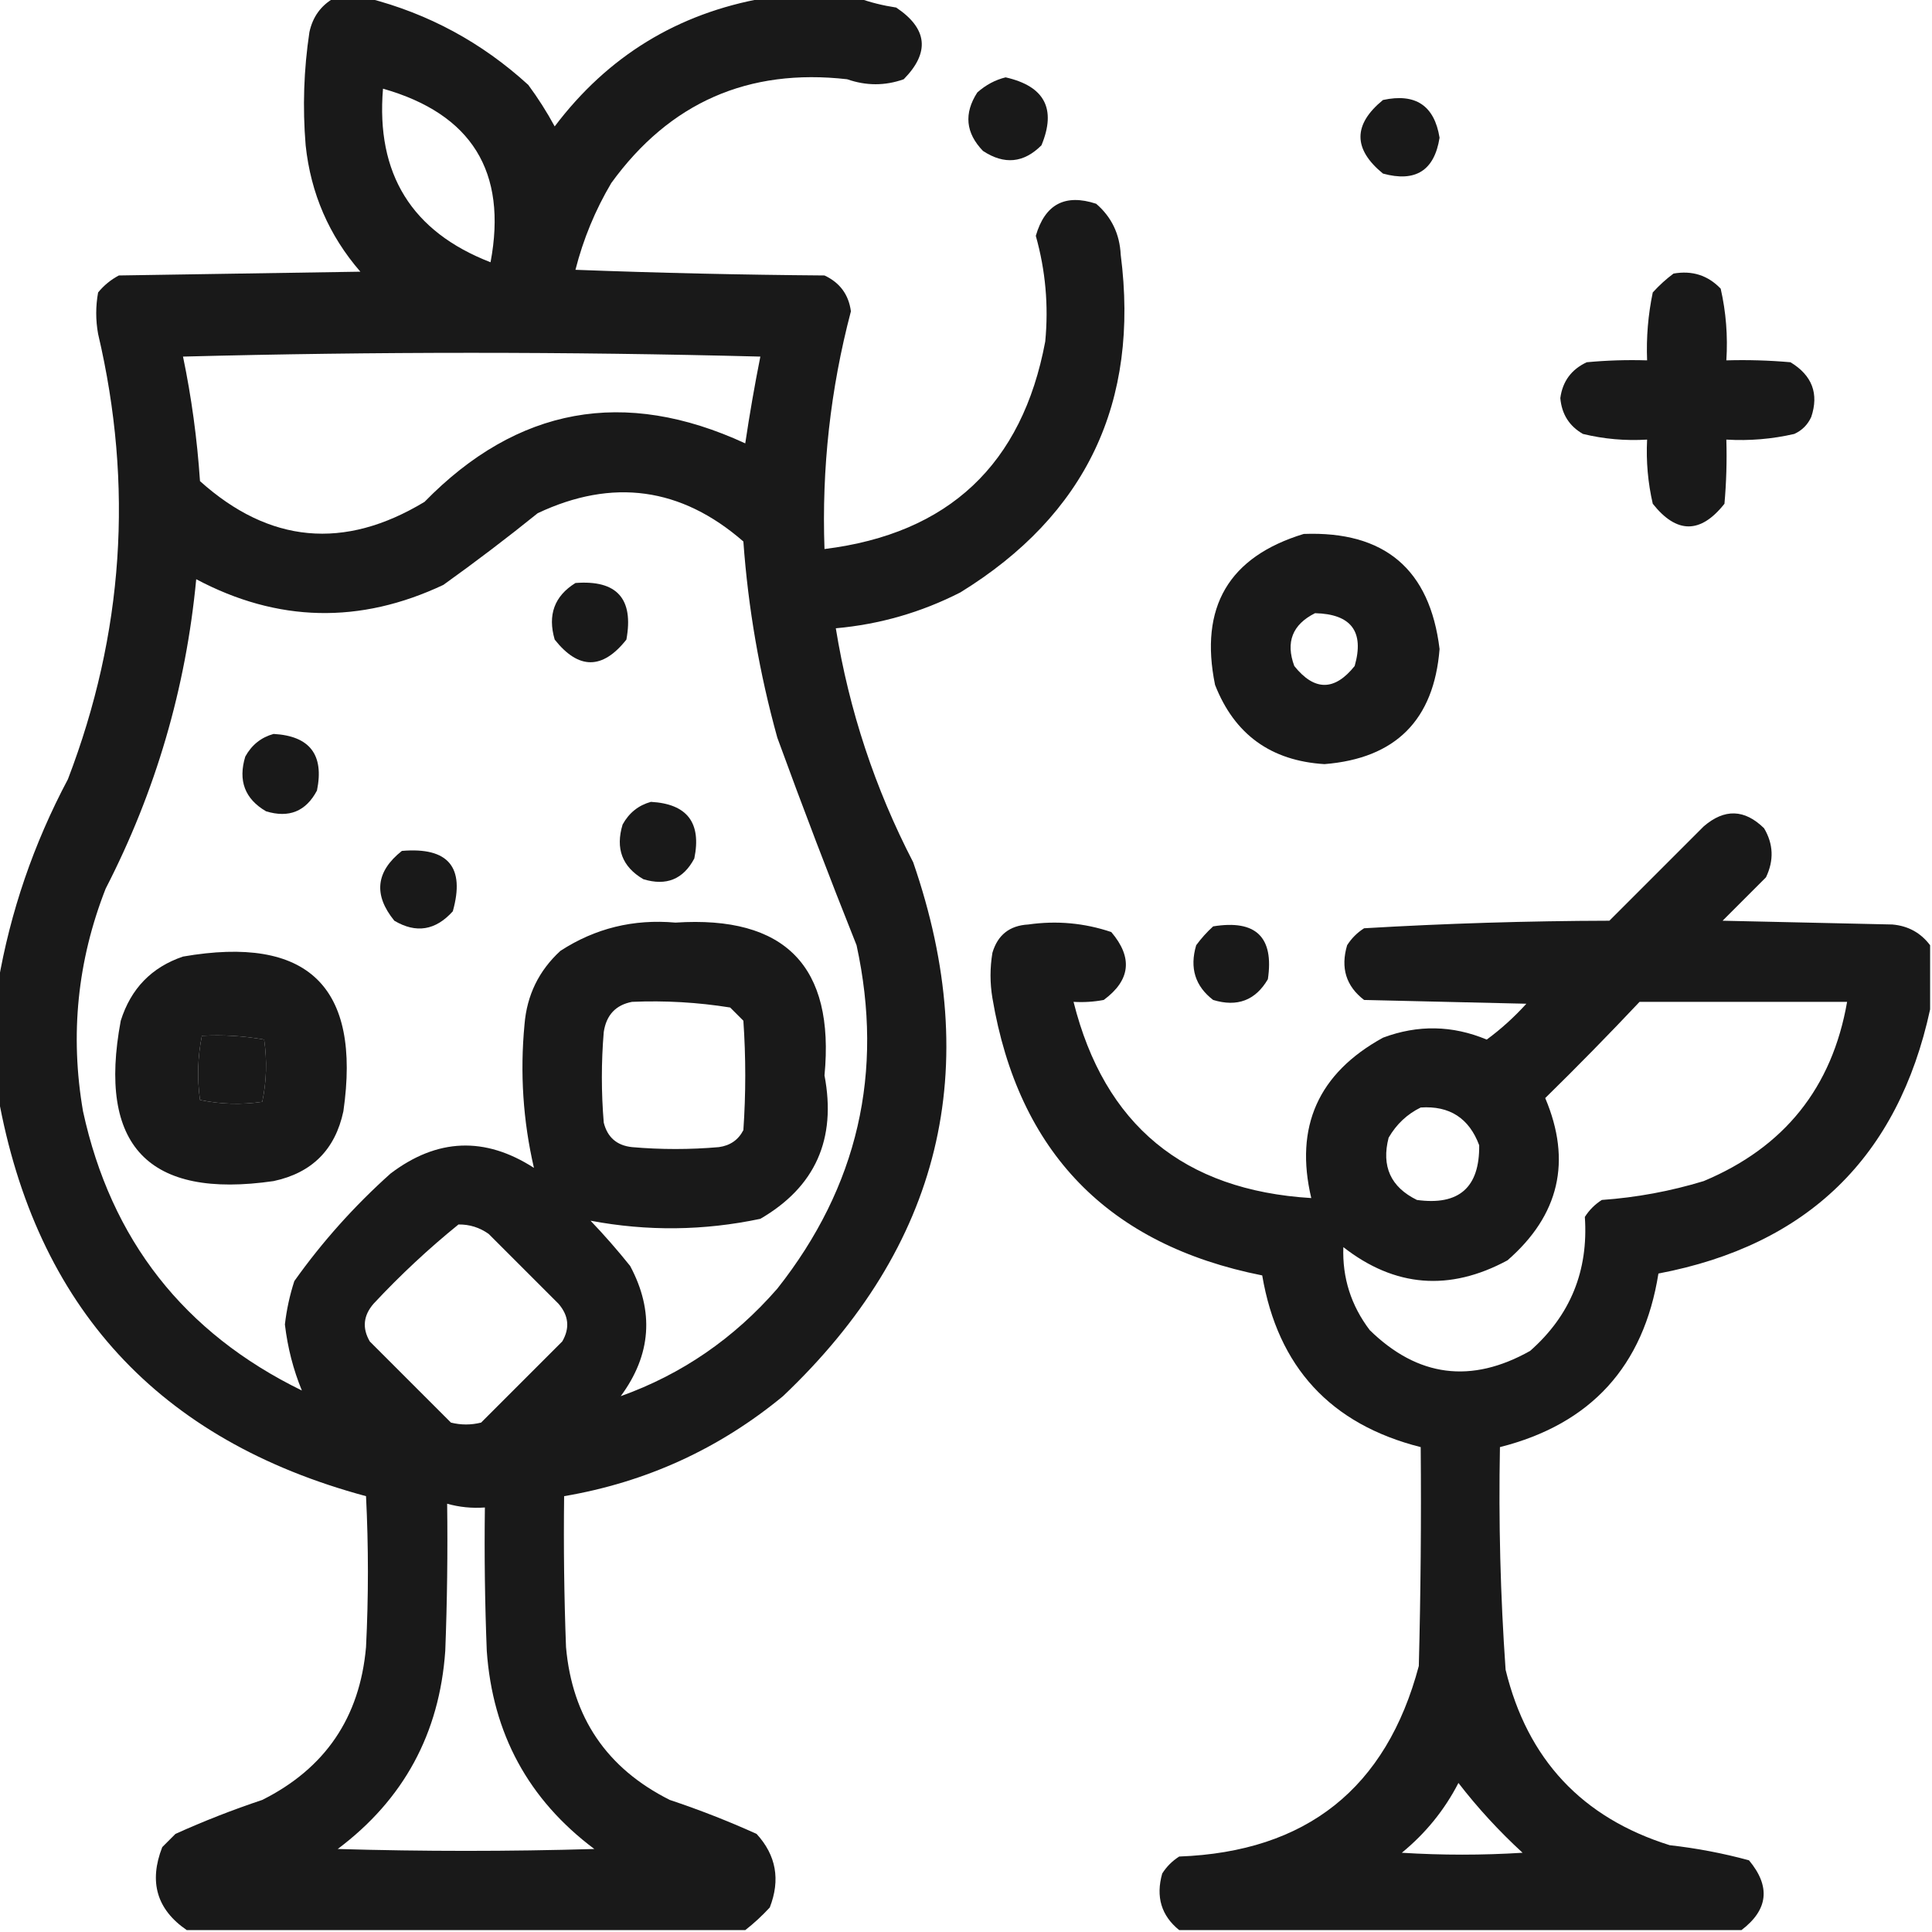
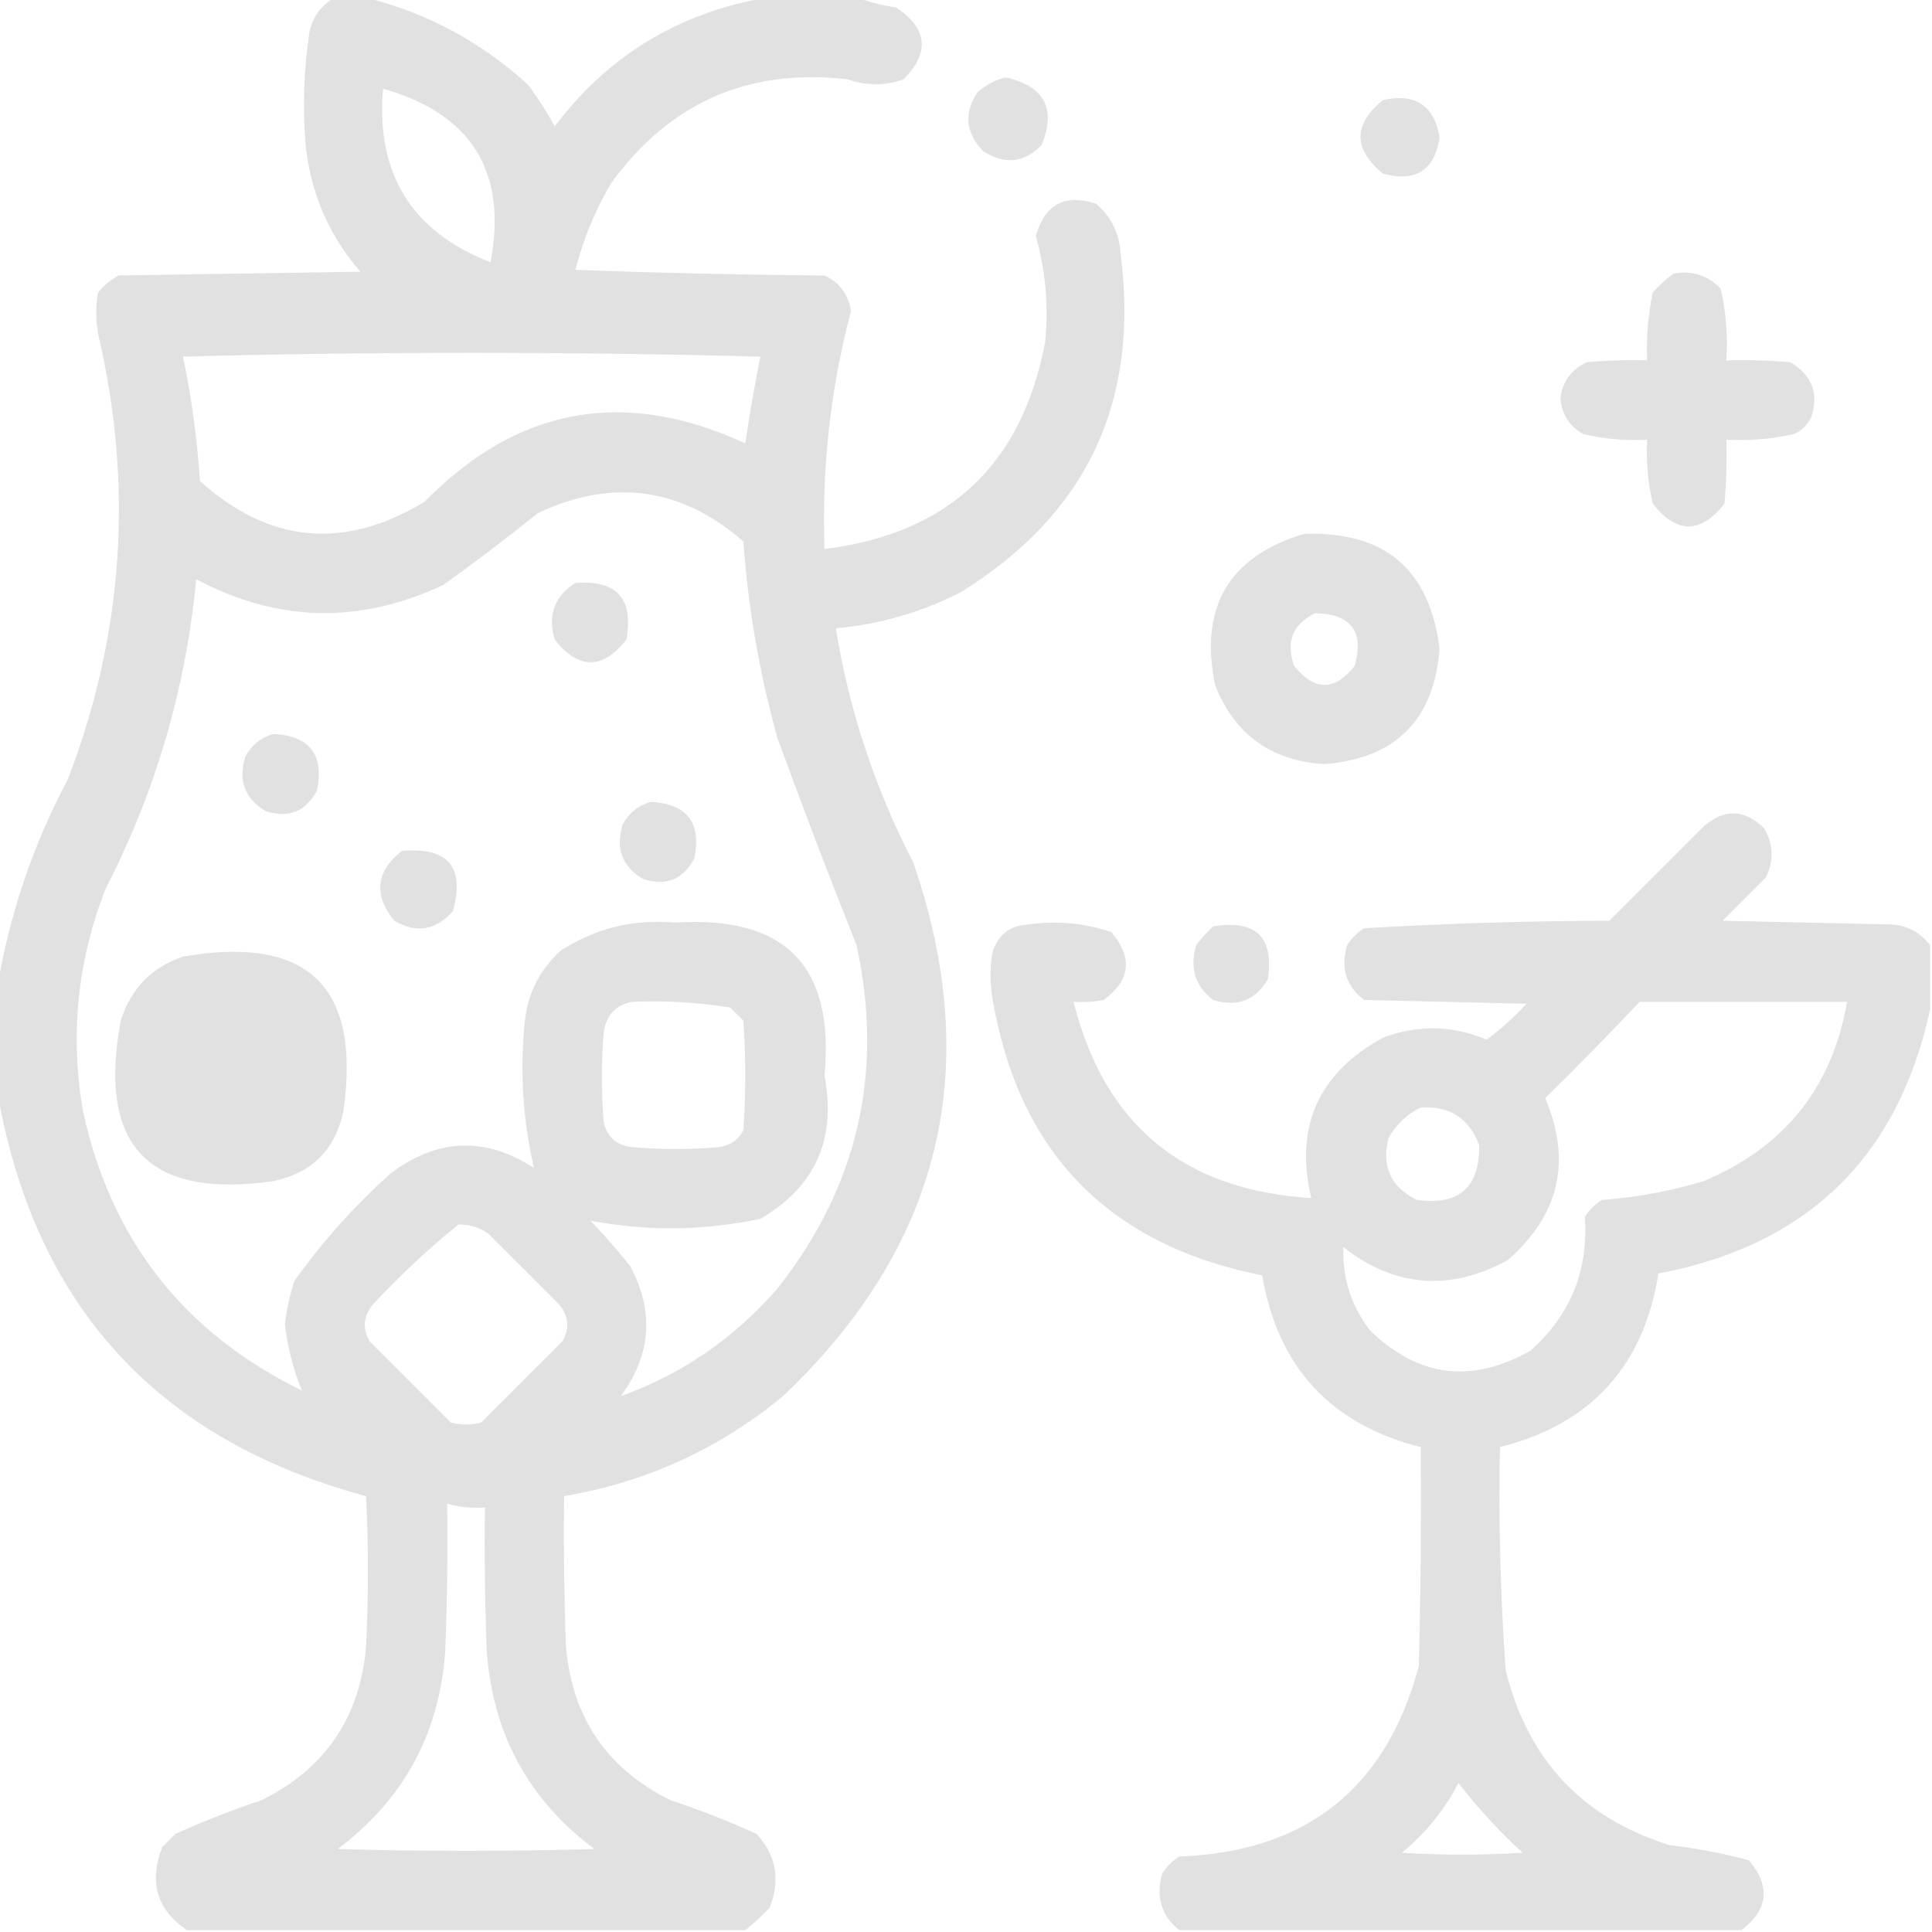
<svg xmlns="http://www.w3.org/2000/svg" version="1.1" width="512px" height="512px" style="shape-rendering:geometricPrecision; text-rendering:geometricPrecision; image-rendering:optimizeQuality; fill-rule:evenodd; clip-rule:evenodd">
  <linearGradient id="gradient1" x1="100%" y1="0%" x2="0%" y2="0%">
-     <stop offset="0%" style="stop-color: #000000; stop-opacity: .9" />
-     <stop offset="100%" style="stop-color: #000000; stop-opacity: .9" />
+     <stop offset="0%" style="stop-color: #999999; stop-opacity: .3" />
+     <stop offset="100%" style="stop-color: #999999; stop-opacity: .3" />
  </linearGradient>
  <path fill="url(#gradient1)" d="M 88.5,-0.5 C 91.5,-0.5 94.5,-0.5 97.5,-0.5C 113.548,3.609 127.715,11.275 140,22.5C 142.583,25.997 144.916,29.664 147,33.5C 161.055,14.89 179.555,3.557 202.5,-0.5C 210.833,-0.5 219.167,-0.5 227.5,-0.5C 230.628,0.632 233.962,1.465 237.5,2C 245.818,7.566 246.485,13.899 239.5,21C 234.555,22.763 229.555,22.763 224.5,21C 198.291,18.023 177.458,27.189 162,48.5C 157.741,55.689 154.574,63.356 152.5,71.5C 174.492,72.333 196.492,72.833 218.5,73C 222.575,74.905 224.908,78.071 225.5,82.5C 220.069,103.139 217.736,124.139 218.5,145.5C 251.404,141.429 270.904,123.096 277,90.5C 277.911,81.002 277.078,71.669 274.5,62.5C 276.924,54.122 282.257,51.289 290.5,54C 294.566,57.503 296.732,62.003 297,67.5C 302.022,106.618 287.855,136.451 254.5,157C 244.107,162.298 233.107,165.464 221.5,166.5C 225.027,188.249 231.861,208.915 242,228.5C 260.878,283.118 249.378,330.285 207.5,370C 190.561,383.968 171.227,392.801 149.5,396.5C 149.333,409.837 149.5,423.171 150,436.5C 151.642,455.137 160.808,468.637 177.5,477C 185.325,479.608 192.991,482.608 200.5,486C 205.69,491.652 206.857,498.152 204,505.5C 201.937,507.734 199.771,509.734 197.5,511.5C 148.167,511.5 98.833,511.5 49.5,511.5C 41.563,506.067 39.396,498.734 43,489.5C 44.167,488.333 45.333,487.167 46.5,486C 54.009,482.608 61.675,479.608 69.5,477C 86.192,468.637 95.358,455.137 97,436.5C 97.667,423.167 97.667,409.833 97,396.5C 42.037,381.708 9.537,346.375 -0.5,290.5C -0.5,280.5 -0.5,270.5 -0.5,260.5C 2.736,241.63 8.902,223.63 18,206.5C 32.766,167.982 35.433,128.649 26,88.5C 25.333,84.833 25.333,81.167 26,77.5C 27.543,75.622 29.376,74.122 31.5,73C 52.833,72.667 74.167,72.333 95.5,72C 87.188,62.414 82.354,51.248 81,38.5C 80.169,28.455 80.502,18.455 82,8.5C 82.873,4.475 85.039,1.475 88.5,-0.5 Z M 101.5,23.5 C 125.009,30.188 134.509,45.522 130,69.5C 109.111,61.415 99.611,46.081 101.5,23.5 Z M 48.5,94.5 C 99.335,93.169 150.335,93.169 201.5,94.5C 199.982,102.123 198.649,109.79 197.5,117.5C 165.427,102.683 137.094,107.849 112.5,133C 91.224,145.849 71.391,144.016 53,127.5C 52.242,116.255 50.742,105.255 48.5,94.5 Z M 156.5,323.5 C 171.536,326.332 186.536,326.165 201.5,323C 216.049,314.553 221.715,301.887 218.5,285C 221.26,256.093 208.094,242.593 179,244.5C 167.867,243.509 157.7,246.009 148.5,252C 142.798,257.238 139.631,263.738 139,271.5C 137.777,284.353 138.61,297.02 141.5,309.5C 128.517,301.136 115.85,301.636 103.5,311C 93.888,319.606 85.388,329.106 78,339.5C 76.784,343.247 75.951,347.08 75.5,351C 76.23,357.161 77.73,362.995 80,368.5C 48.733,353.228 29.4,328.561 22,294.5C 18.514,274.26 20.514,254.594 28,235.5C 41.26,209.719 49.26,182.386 52,153.5C 73.534,164.934 95.367,165.434 117.5,155C 126.013,148.909 134.346,142.576 142.5,136C 162.349,126.646 180.516,129.146 197,143.5C 198.273,161.139 201.273,178.472 206,195.5C 212.729,213.954 219.729,232.287 227,250.5C 234.329,284.179 227.329,314.513 206,341.5C 194.497,354.715 180.664,364.215 164.5,370C 172.59,359.035 173.423,347.535 167,335.5C 163.664,331.332 160.164,327.332 156.5,323.5 Z M 167.5,265.5 C 176.235,265.124 184.902,265.624 193.5,267C 194.667,268.167 195.833,269.333 197,270.5C 197.667,280.167 197.667,289.833 197,299.5C 195.661,302.094 193.494,303.594 190.5,304C 182.833,304.667 175.167,304.667 167.5,304C 163.473,303.573 160.973,301.406 160,297.5C 159.333,289.5 159.333,281.5 160,273.5C 160.68,268.989 163.18,266.323 167.5,265.5 Z M 53.5,274.5 C 59.093,274.193 64.593,274.527 70,275.5C 70.806,281.084 70.639,286.584 69.5,292C 63.916,292.806 58.416,292.639 53,291.5C 52.215,285.751 52.382,280.084 53.5,274.5 Z M 121.5,324.5 C 124.425,324.46 127.091,325.293 129.5,327C 135.667,333.167 141.833,339.333 148,345.5C 150.721,348.638 151.054,351.971 149,355.5C 141.833,362.667 134.667,369.833 127.5,377C 124.833,377.667 122.167,377.667 119.5,377C 112.333,369.833 105.167,362.667 98,355.5C 95.946,351.971 96.279,348.638 99,345.5C 106.095,337.9 113.595,330.9 121.5,324.5 Z M 118.5,398.5 C 121.728,399.414 125.061,399.747 128.5,399.5C 128.333,412.171 128.5,424.838 129,437.5C 130.534,459.406 140.034,476.906 157.5,490C 134.833,490.667 112.167,490.667 89.5,490C 106.966,476.906 116.466,459.406 118,437.5C 118.5,424.504 118.667,411.504 118.5,398.5 Z" />
  <path fill="url(#gradient1)" d="M 266.5,20.5 C 276.834,22.836 280,28.836 276,38.5C 271.308,43.216 266.141,43.716 260.5,40C 255.899,35.229 255.399,30.062 259,24.5C 261.255,22.501 263.755,21.168 266.5,20.5 Z" />
  <path fill="url(#gradient1)" d="M 366.5,26.5 C 375.125,24.634 380.125,27.967 381.5,36.5C 380.125,45.195 375.125,48.362 366.5,46C 358.555,39.503 358.555,33.003 366.5,26.5 Z" />
  <path fill="url(#gradient1)" d="M 443.5,72.5 C 448.447,71.628 452.613,72.961 456,76.5C 457.416,82.715 457.916,89.048 457.5,95.5C 463.176,95.334 468.843,95.501 474.5,96C 480.235,99.483 482.068,104.316 480,110.5C 479.052,112.57 477.552,114.07 475.5,115C 469.593,116.361 463.593,116.861 457.5,116.5C 457.666,122.176 457.499,127.843 457,133.5C 450.667,141.5 444.333,141.5 438,133.5C 436.711,127.912 436.211,122.245 436.5,116.5C 430.738,116.851 425.072,116.351 419.5,115C 415.875,112.929 413.875,109.763 413.5,105.5C 414.092,101.071 416.425,97.905 420.5,96C 425.823,95.501 431.156,95.334 436.5,95.5C 436.261,89.435 436.761,83.435 438,77.5C 439.73,75.598 441.563,73.931 443.5,72.5 Z" />
  <path fill="url(#gradient1)" d="M 345.5,141.5 C 366.937,140.698 378.937,150.864 381.5,172C 380.005,190.828 369.839,200.995 351,202.5C 336.809,201.63 327.143,194.63 322,181.5C 317.8,160.88 325.633,147.546 345.5,141.5 Z M 348.5,162.5 C 358.102,162.727 361.602,167.394 359,176.5C 353.667,183.167 348.333,183.167 343,176.5C 340.667,170.17 342.5,165.504 348.5,162.5 Z" />
  <path fill="url(#gradient1)" d="M 152.5,154.5 C 163.486,153.653 167.986,158.653 166,169.5C 159.667,177.5 153.333,177.5 147,169.5C 145.087,162.97 146.92,157.97 152.5,154.5 Z" />
  <path fill="url(#gradient1)" d="M 72.5,194.5 C 82.103,195.031 85.937,200.031 84,209.5C 81.081,215.025 76.581,216.858 70.5,215C 64.891,211.723 63.058,206.89 65,200.5C 66.707,197.41 69.207,195.41 72.5,194.5 Z" />
  <path fill="url(#gradient1)" d="M 172.5,212.5 C 182.103,213.031 185.937,218.031 184,227.5C 181.081,233.025 176.581,234.858 170.5,233C 164.891,229.723 163.058,224.89 165,218.5C 166.707,215.41 169.207,213.41 172.5,212.5 Z" />
  <path fill="url(#gradient1)" d="M 511.5,250.5 C 511.5,256.167 511.5,261.833 511.5,267.5C 503.01,306.655 479.01,329.988 439.5,337.5C 435.592,362.074 421.592,377.407 397.5,383.5C 397.121,403.197 397.621,422.864 399,442.5C 404.772,466.241 419.272,481.741 442.5,489C 449.627,489.797 456.627,491.13 463.5,493C 469.279,499.933 468.612,506.099 461.5,511.5C 411.833,511.5 362.167,511.5 312.5,511.5C 307.754,507.658 306.254,502.658 308,496.5C 309.167,494.667 310.667,493.167 312.5,492C 346.223,490.746 367.389,473.912 376,441.5C 376.5,422.17 376.667,402.836 376.5,383.5C 352.636,377.468 338.636,362.302 334.5,338C 293.73,329.898 269.897,305.398 263,264.5C 262.333,260.5 262.333,256.5 263,252.5C 264.396,247.772 267.562,245.272 272.5,245C 280.029,243.928 287.362,244.595 294.5,247C 300.259,253.769 299.592,259.769 292.5,265C 289.854,265.497 287.187,265.664 284.5,265.5C 292.687,298.123 313.687,315.456 347.5,317.5C 343.03,298.6 349.364,284.433 366.5,275C 375.734,271.537 384.901,271.703 394,275.5C 397.787,272.716 401.287,269.549 404.5,266C 390.167,265.667 375.833,265.333 361.5,265C 356.725,261.345 355.225,256.512 357,250.5C 358.167,248.667 359.667,247.167 361.5,246C 383.124,244.723 404.791,244.056 426.5,244C 434.833,235.667 443.167,227.333 451.5,219C 457,214.255 462.334,214.421 467.5,219.5C 469.98,223.687 470.147,228.02 468,232.5C 464.167,236.333 460.333,240.167 456.5,244C 471.5,244.333 486.5,244.667 501.5,245C 505.686,245.368 509.02,247.201 511.5,250.5 Z M 434.5,265.5 C 452.833,265.5 471.167,265.5 489.5,265.5C 485.546,288.214 472.879,304.047 451.5,313C 442.698,315.682 433.698,317.349 424.5,318C 422.667,319.167 421.167,320.667 420,322.5C 420.979,336.792 416.146,348.625 405.5,358C 389.899,366.777 375.733,364.943 363,352.5C 358.044,345.965 355.71,338.632 356,330.5C 369.629,341.135 384.129,342.301 399.5,334C 413.242,322.036 416.575,307.703 409.5,291C 418.036,282.632 426.369,274.132 434.5,265.5 Z M 376.5,293.5 C 384.151,292.985 389.318,296.318 392,303.5C 392.137,314.694 386.637,319.528 375.5,318C 368.547,314.59 366.047,309.09 368,301.5C 370.074,297.923 372.907,295.256 376.5,293.5 Z M 386.5,472.5 C 391.57,479.076 397.237,485.243 403.5,491C 392.833,491.667 382.167,491.667 371.5,491C 377.827,485.81 382.827,479.643 386.5,472.5 Z" />
  <path fill="url(#gradient1)" d="M 106.5,225.5 C 118.79,224.449 123.29,229.782 120,241.5C 115.439,246.586 110.273,247.419 104.5,244C 98.923,237.146 99.59,230.979 106.5,225.5 Z" />
  <path fill="url(#gradient1)" d="M 321.5,245.5 C 332.822,243.657 337.655,248.324 336,259.5C 332.723,265.109 327.89,266.942 321.5,265C 316.725,261.345 315.225,256.512 317,250.5C 318.366,248.638 319.866,246.972 321.5,245.5 Z" />
  <path fill="url(#gradient1)" d="M 48.5,253.5 C 81.592,247.76 95.758,261.427 91,294.5C 88.833,304.667 82.667,310.833 72.5,313C 39.306,317.803 25.806,303.637 32,270.5C 34.684,261.984 40.184,256.317 48.5,253.5 Z M 53.5,274.5 C 52.382,280.084 52.215,285.751 53,291.5C 58.416,292.639 63.916,292.806 69.5,292C 70.639,286.584 70.806,281.084 70,275.5C 64.593,274.527 59.093,274.193 53.5,274.5 Z" />
</svg>
